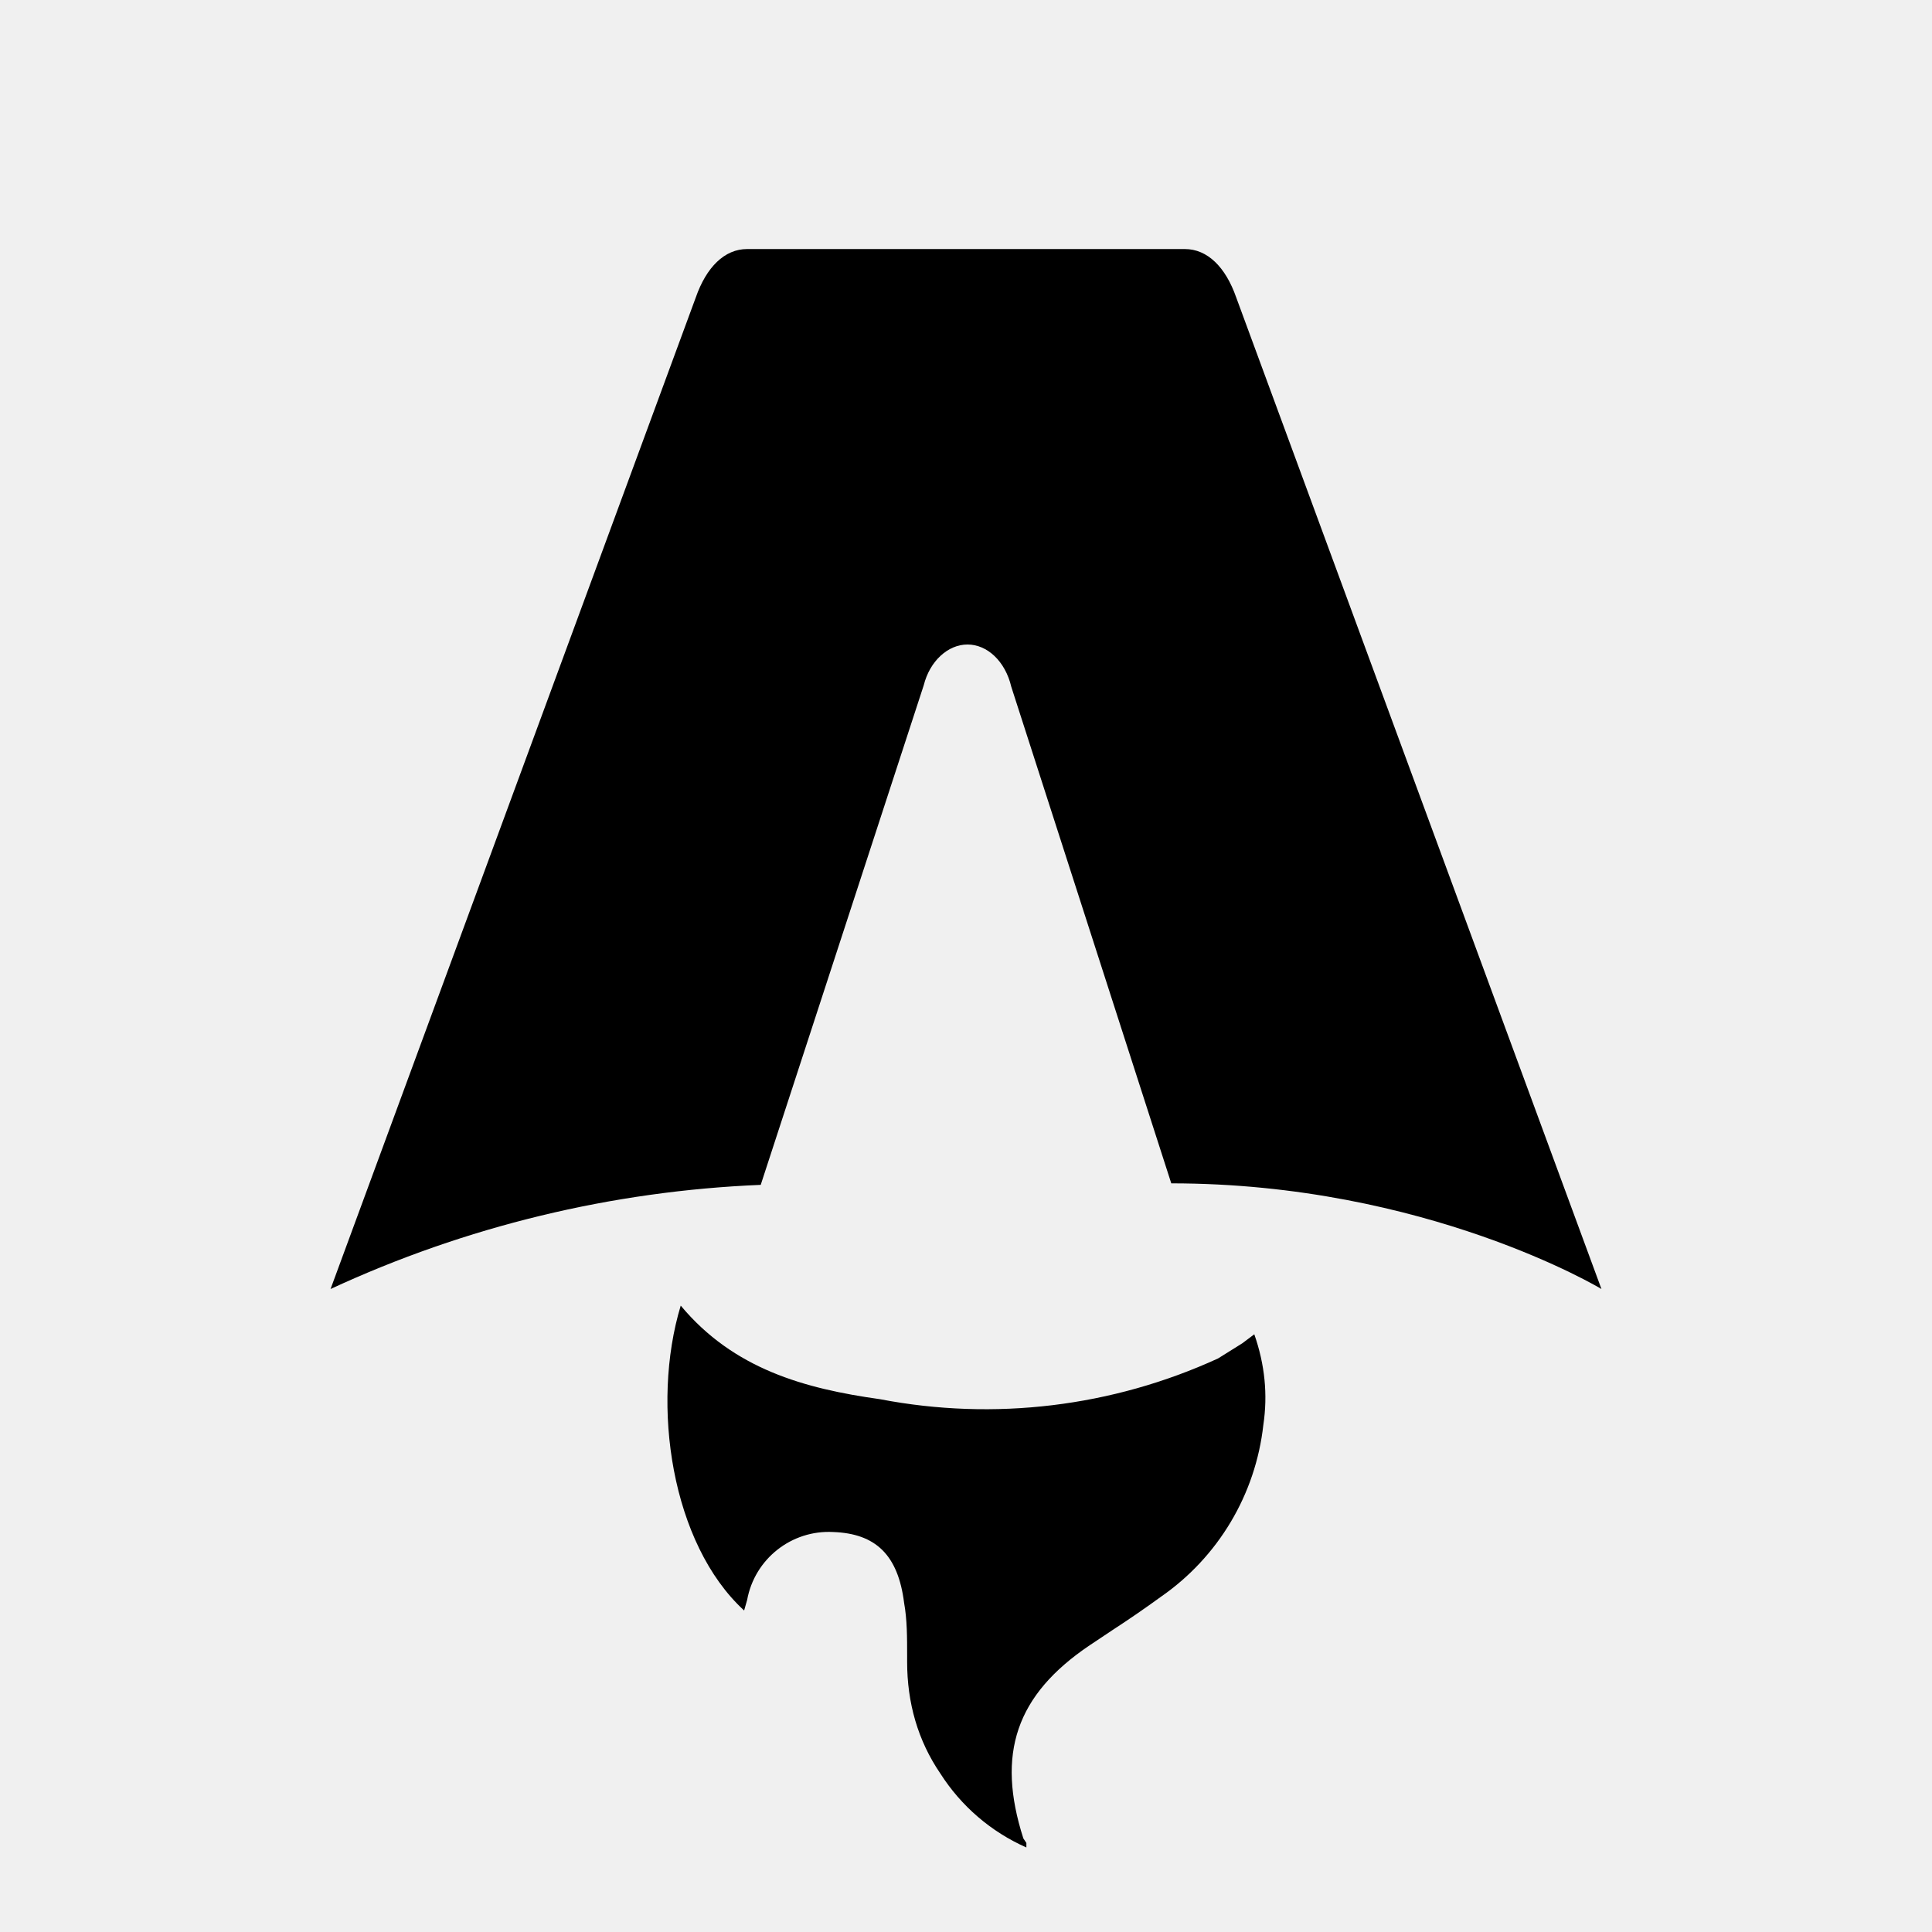
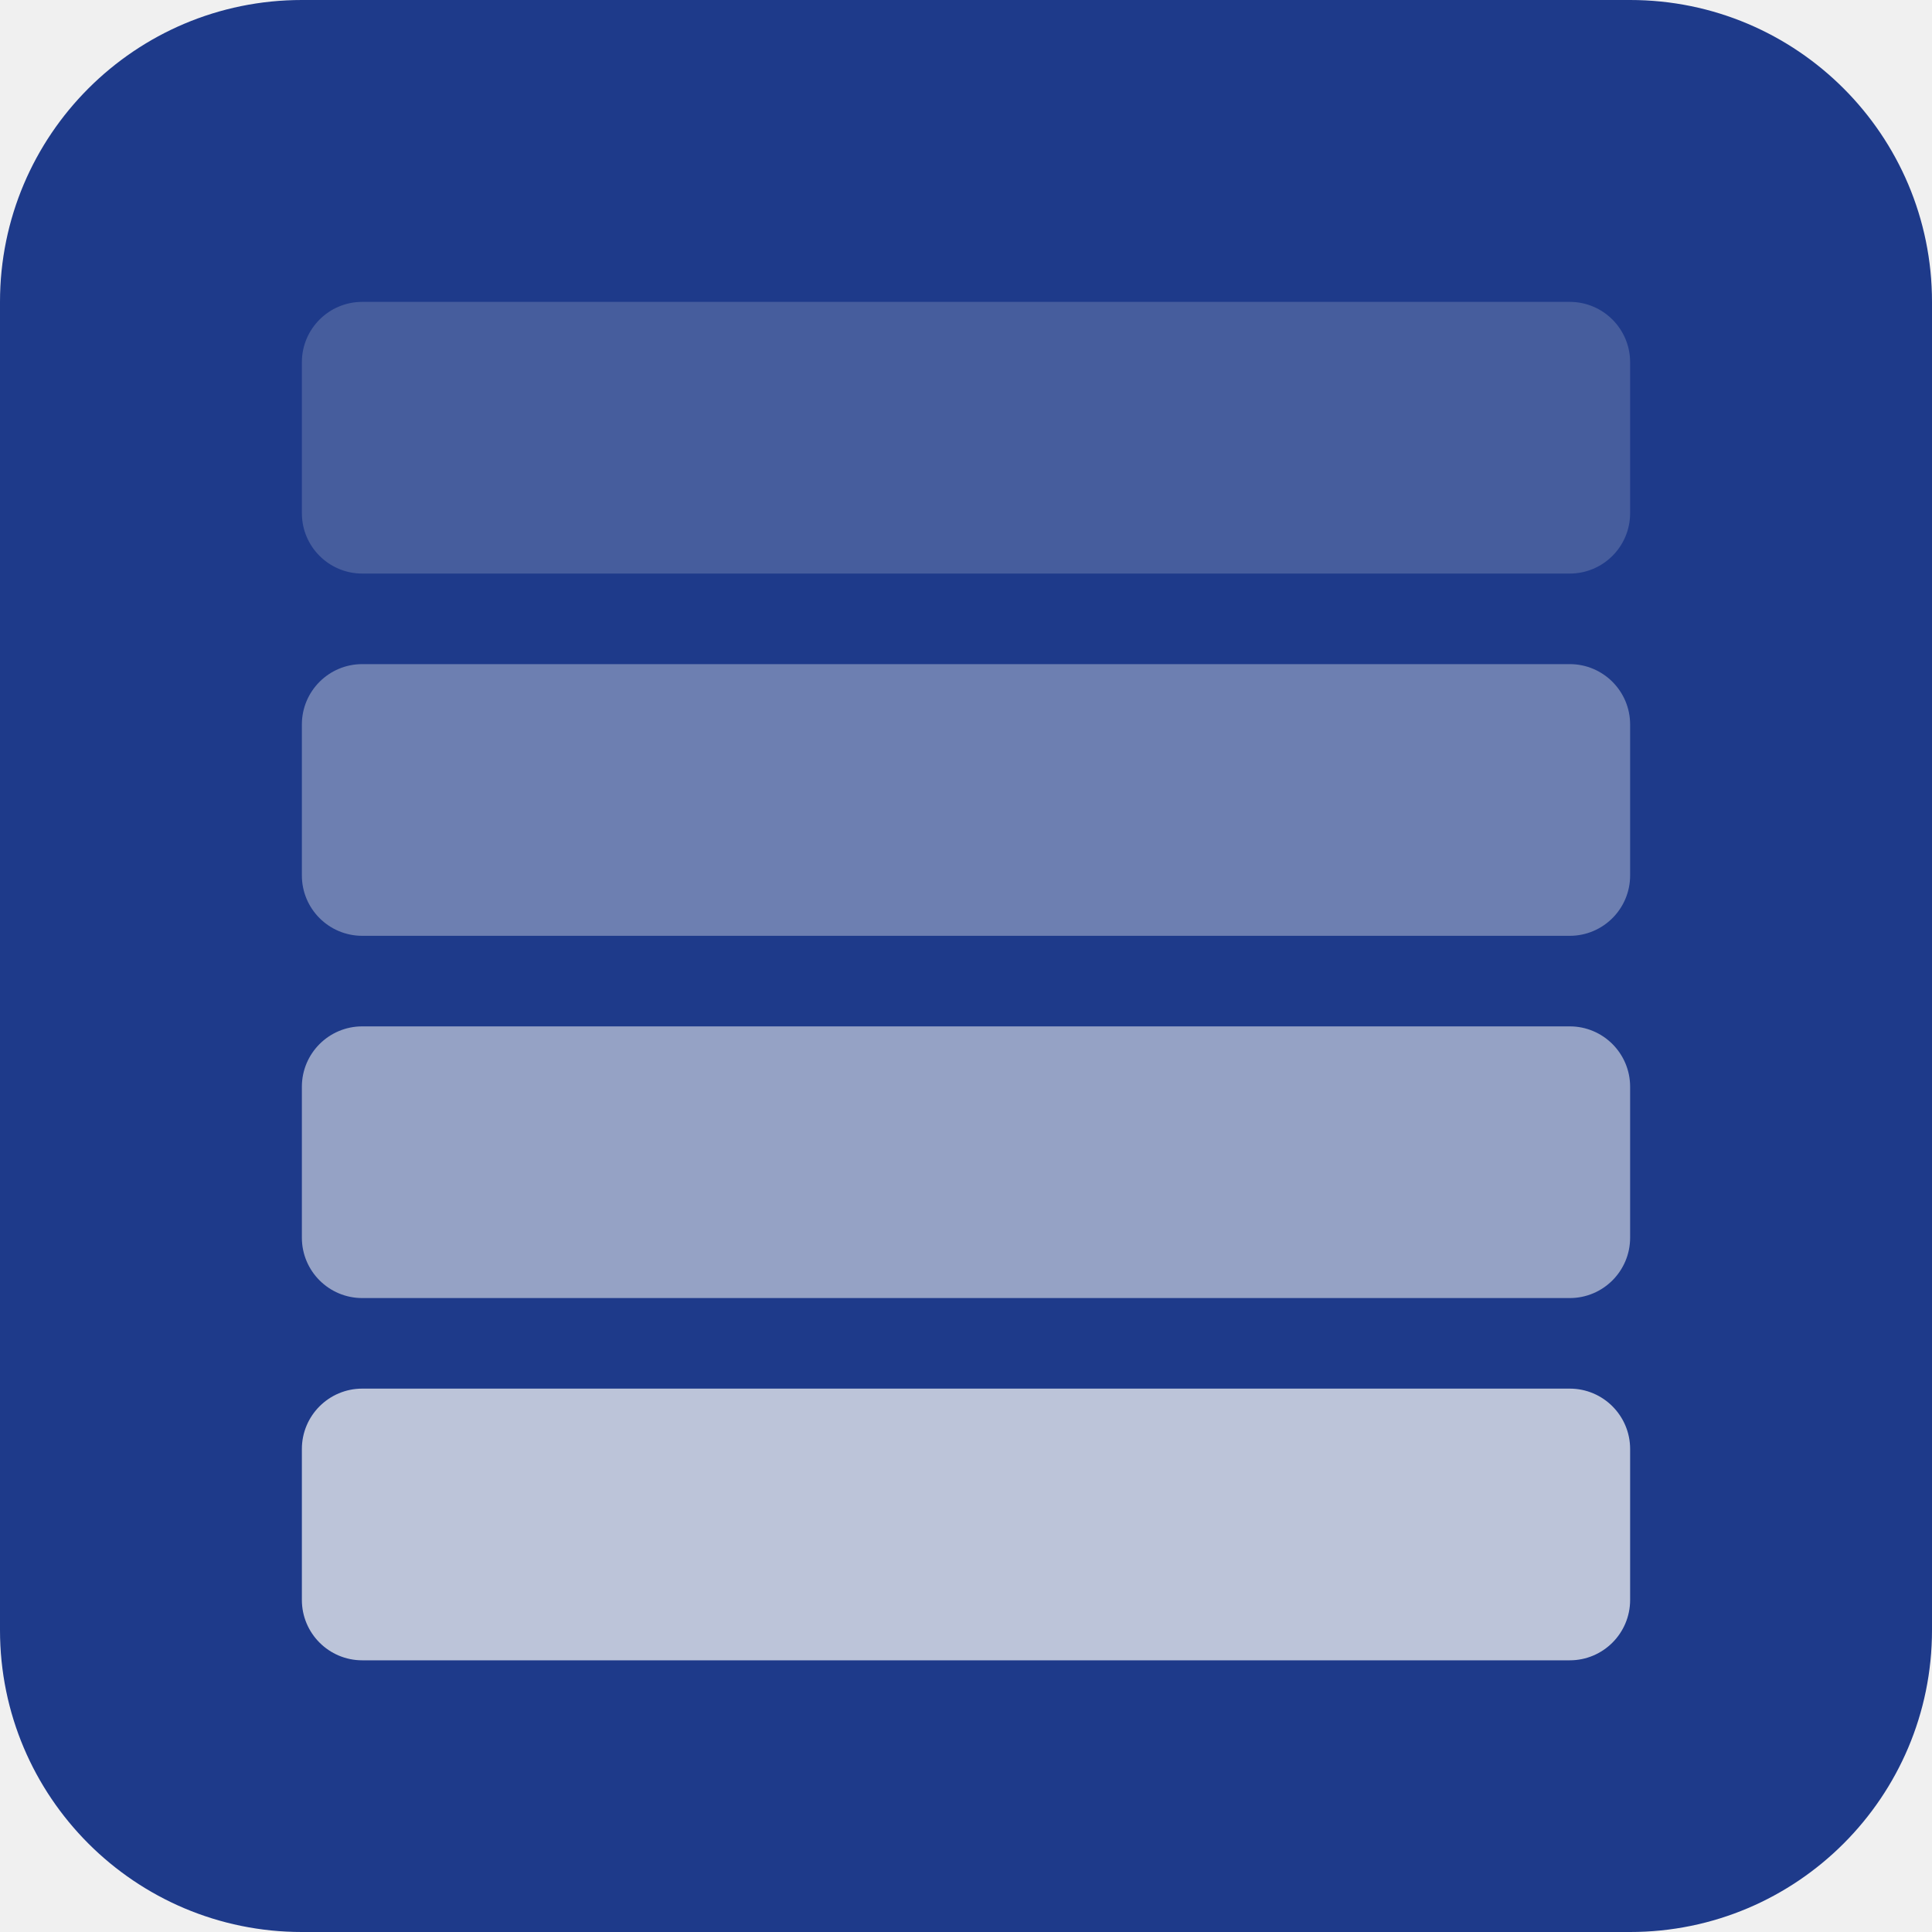
- <svg xmlns="http://www.w3.org/2000/svg" fill="none" viewBox="0 0 128 128">
-   <path d="M50.4 78.5a75.1 75.1 0 0 0-28.5 6.9l24.2-65.7c.7-2 1.9-3.2 3.4-3.2h29c1.5 0 2.7 1.2 3.4 3.2l24.2 65.7s-11.6-7-28.5-7L67 45.5c-.4-1.7-1.6-2.8-2.9-2.8-1.3 0-2.5 1.1-2.9 2.7L50.4 78.5Zm-1.1 28.2Zm-4.2-20.2c-2 6.6-.6 15.8 4.2 20.2a17.5 17.5 0 0 1 .2-.7 5.5 5.5 0 0 1 5.7-4.5c2.8.1 4.3 1.5 4.7 4.7.2 1.1.2 2.3.2 3.5v.4c0 2.7.7 5.2 2.2 7.4a13 13 0 0 0 5.7 4.9v-.3l-.2-.3c-1.8-5.6-.5-9.5 4.4-12.8l1.5-1a73 73 0 0 0 3.2-2.2 16 16 0 0 0 6.8-11.4c.3-2 .1-4-.6-6l-.8.6-1.6 1a37 37 0 0 1-22.4 2.7c-5-.7-9.7-2-13.2-6.2Z" />
-   <style>
-         path { fill: #000; }
-         @media (prefers-color-scheme: dark) {
-             path { fill: #FFF; }
-         }
-     </style>
+ <svg xmlns="http://www.w3.org/2000/svg" viewBox="0 0 64 64">
+   <rect width="64" height="64" rx="10" fill="#1e3a8a" />
+   <g>
+     <rect x="10" y="10" width="44" height="9" rx="2" fill="#fafaf9" fill-opacity="0.18" />
+     <rect x="10" y="22" width="44" height="9" rx="2" fill="#fafaf9" fill-opacity="0.36" />
+     <rect x="10" y="34" width="44" height="9" rx="2" fill="#fafaf9" fill-opacity="0.54" />
+     <rect x="10" y="46" width="44" height="9" rx="2" fill="#fafaf9" fill-opacity="0.72" />
+   </g>
</svg>
